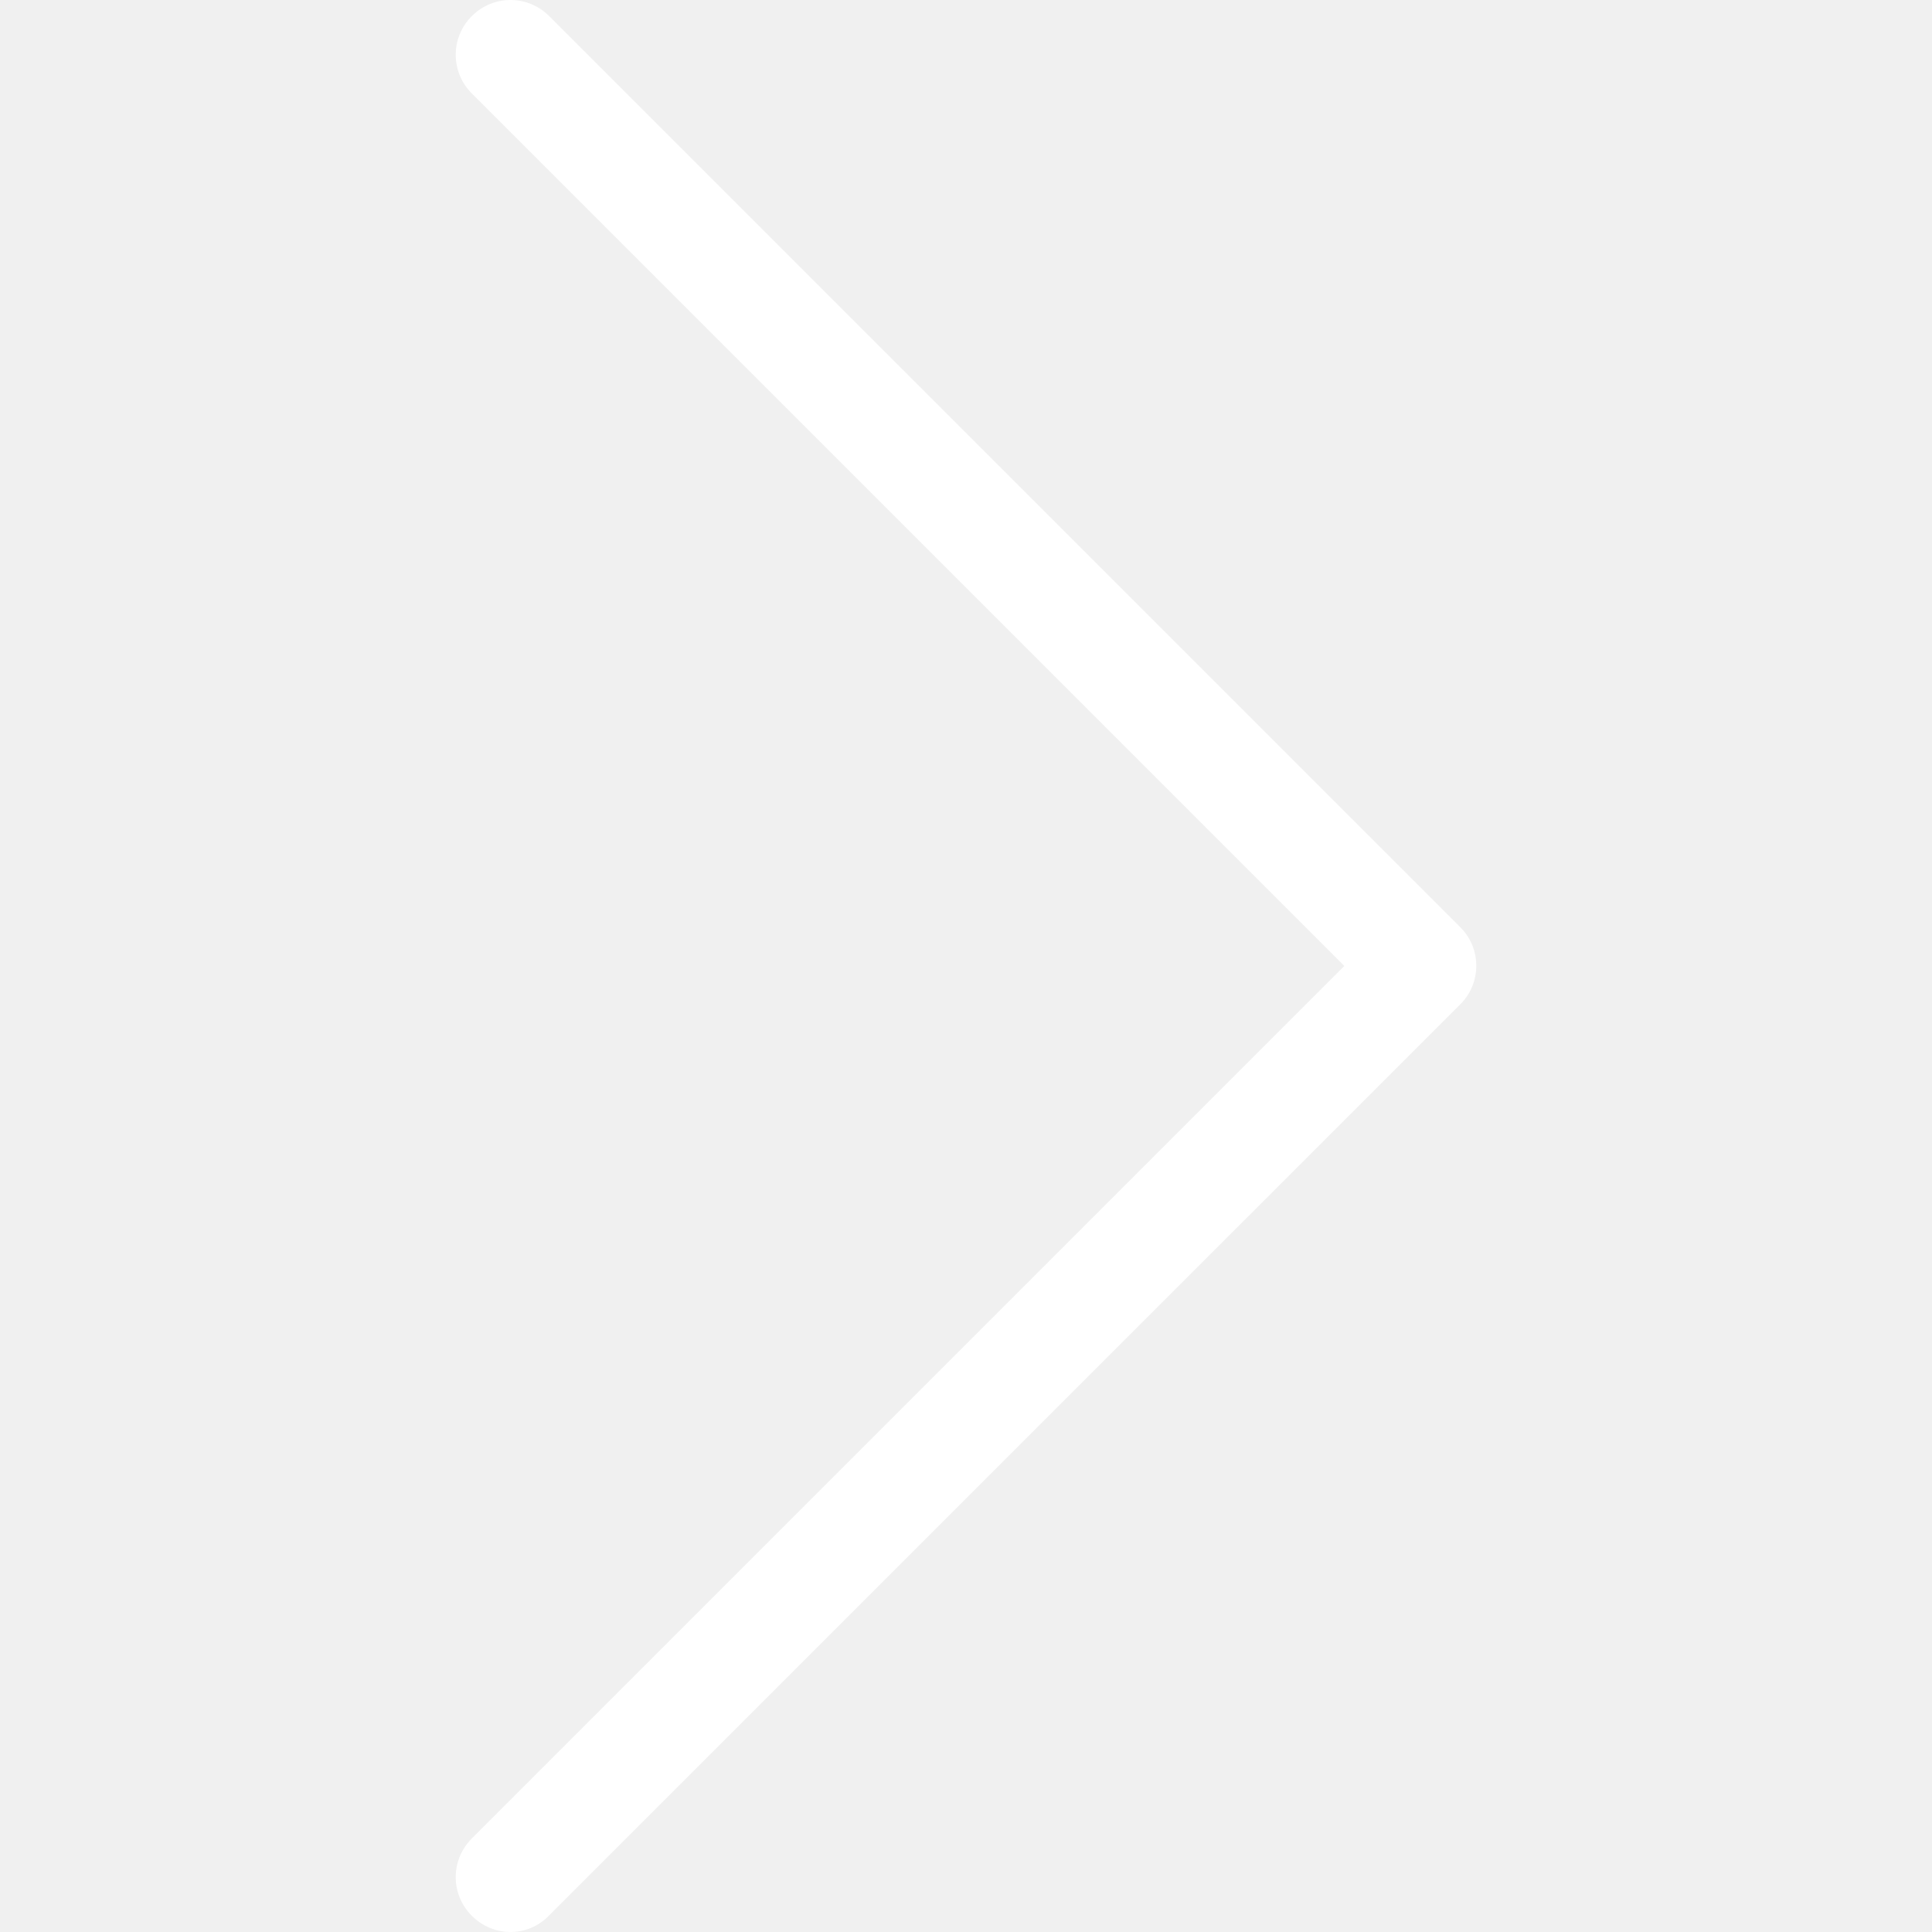
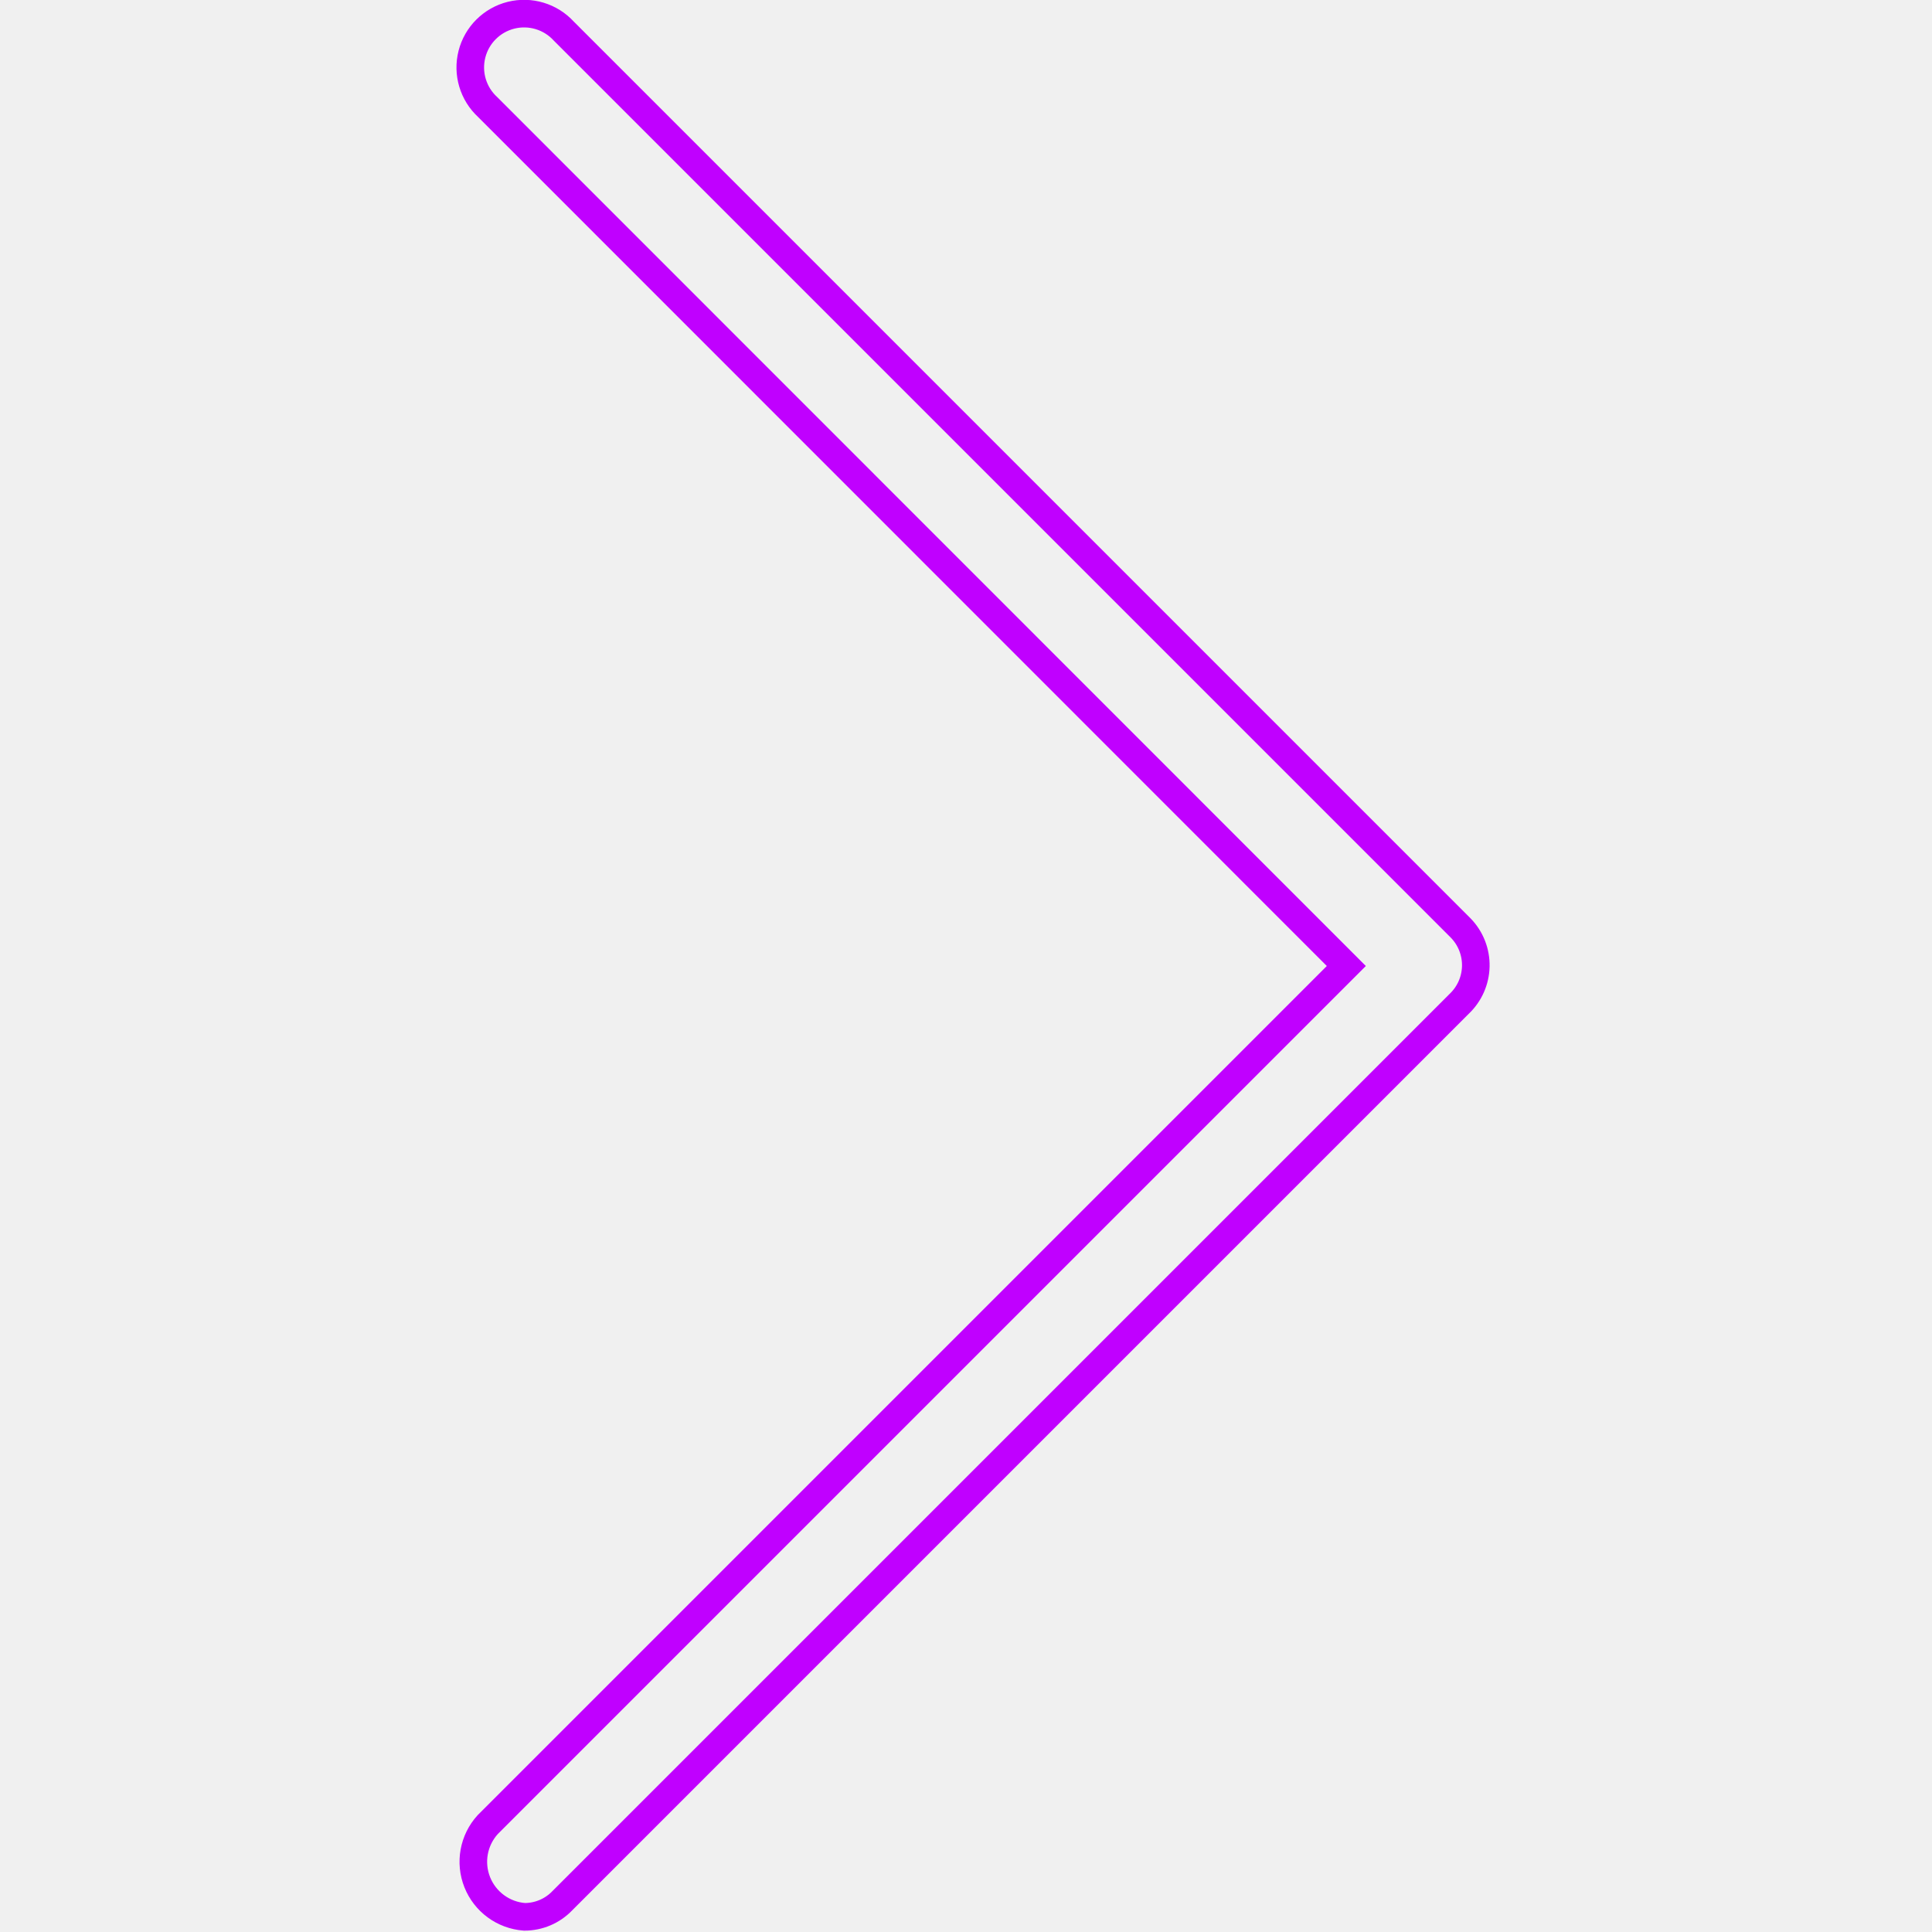
- <svg xmlns="http://www.w3.org/2000/svg" width="70" height="70" viewBox="0 0 70 70" fill="none">
-   <g clip-path="url(#clip0)">
-     <path d="M52.918 33.605L19.897 0.583C19.119 -0.194 17.872 -0.194 17.095 0.583C16.317 1.361 16.317 2.608 17.095 3.385L48.708 34.998L17.095 66.611C16.317 67.389 16.317 68.636 17.095 69.413C17.476 69.795 17.99 70 18.488 70C18.987 70 19.501 69.809 19.882 69.413L52.904 36.392C53.681 35.629 53.681 34.367 52.918 33.605Z" fill="white" />
+ <svg xmlns="http://www.w3.org/2000/svg" id="Layer_1" data-name="Layer 1" viewBox="0 0 70 70">
+   <defs>
+     <style>.cls-1{fill:none;stroke:#c000ff;stroke-miterlimit:10;}</style>
+   </defs>
+   <g id="Layer_2" data-name="Layer 2">
+     <path class="cls-1" d="M52.93,33.63,20.43,1.13a1.95,1.95,0,1,0-2.76,2.75L48.78,35,17.67,66.11A2,2,0,0,0,19,69.45a1.89,1.89,0,0,0,1.37-.58l32.5-32.5A1.93,1.93,0,0,0,52.93,33.63Z" />
  </g>
-   <defs>
-     <clipPath id="clip0">
-       <rect width="70" height="70" fill="white" />
-     </clipPath>
-   </defs>
</svg>
